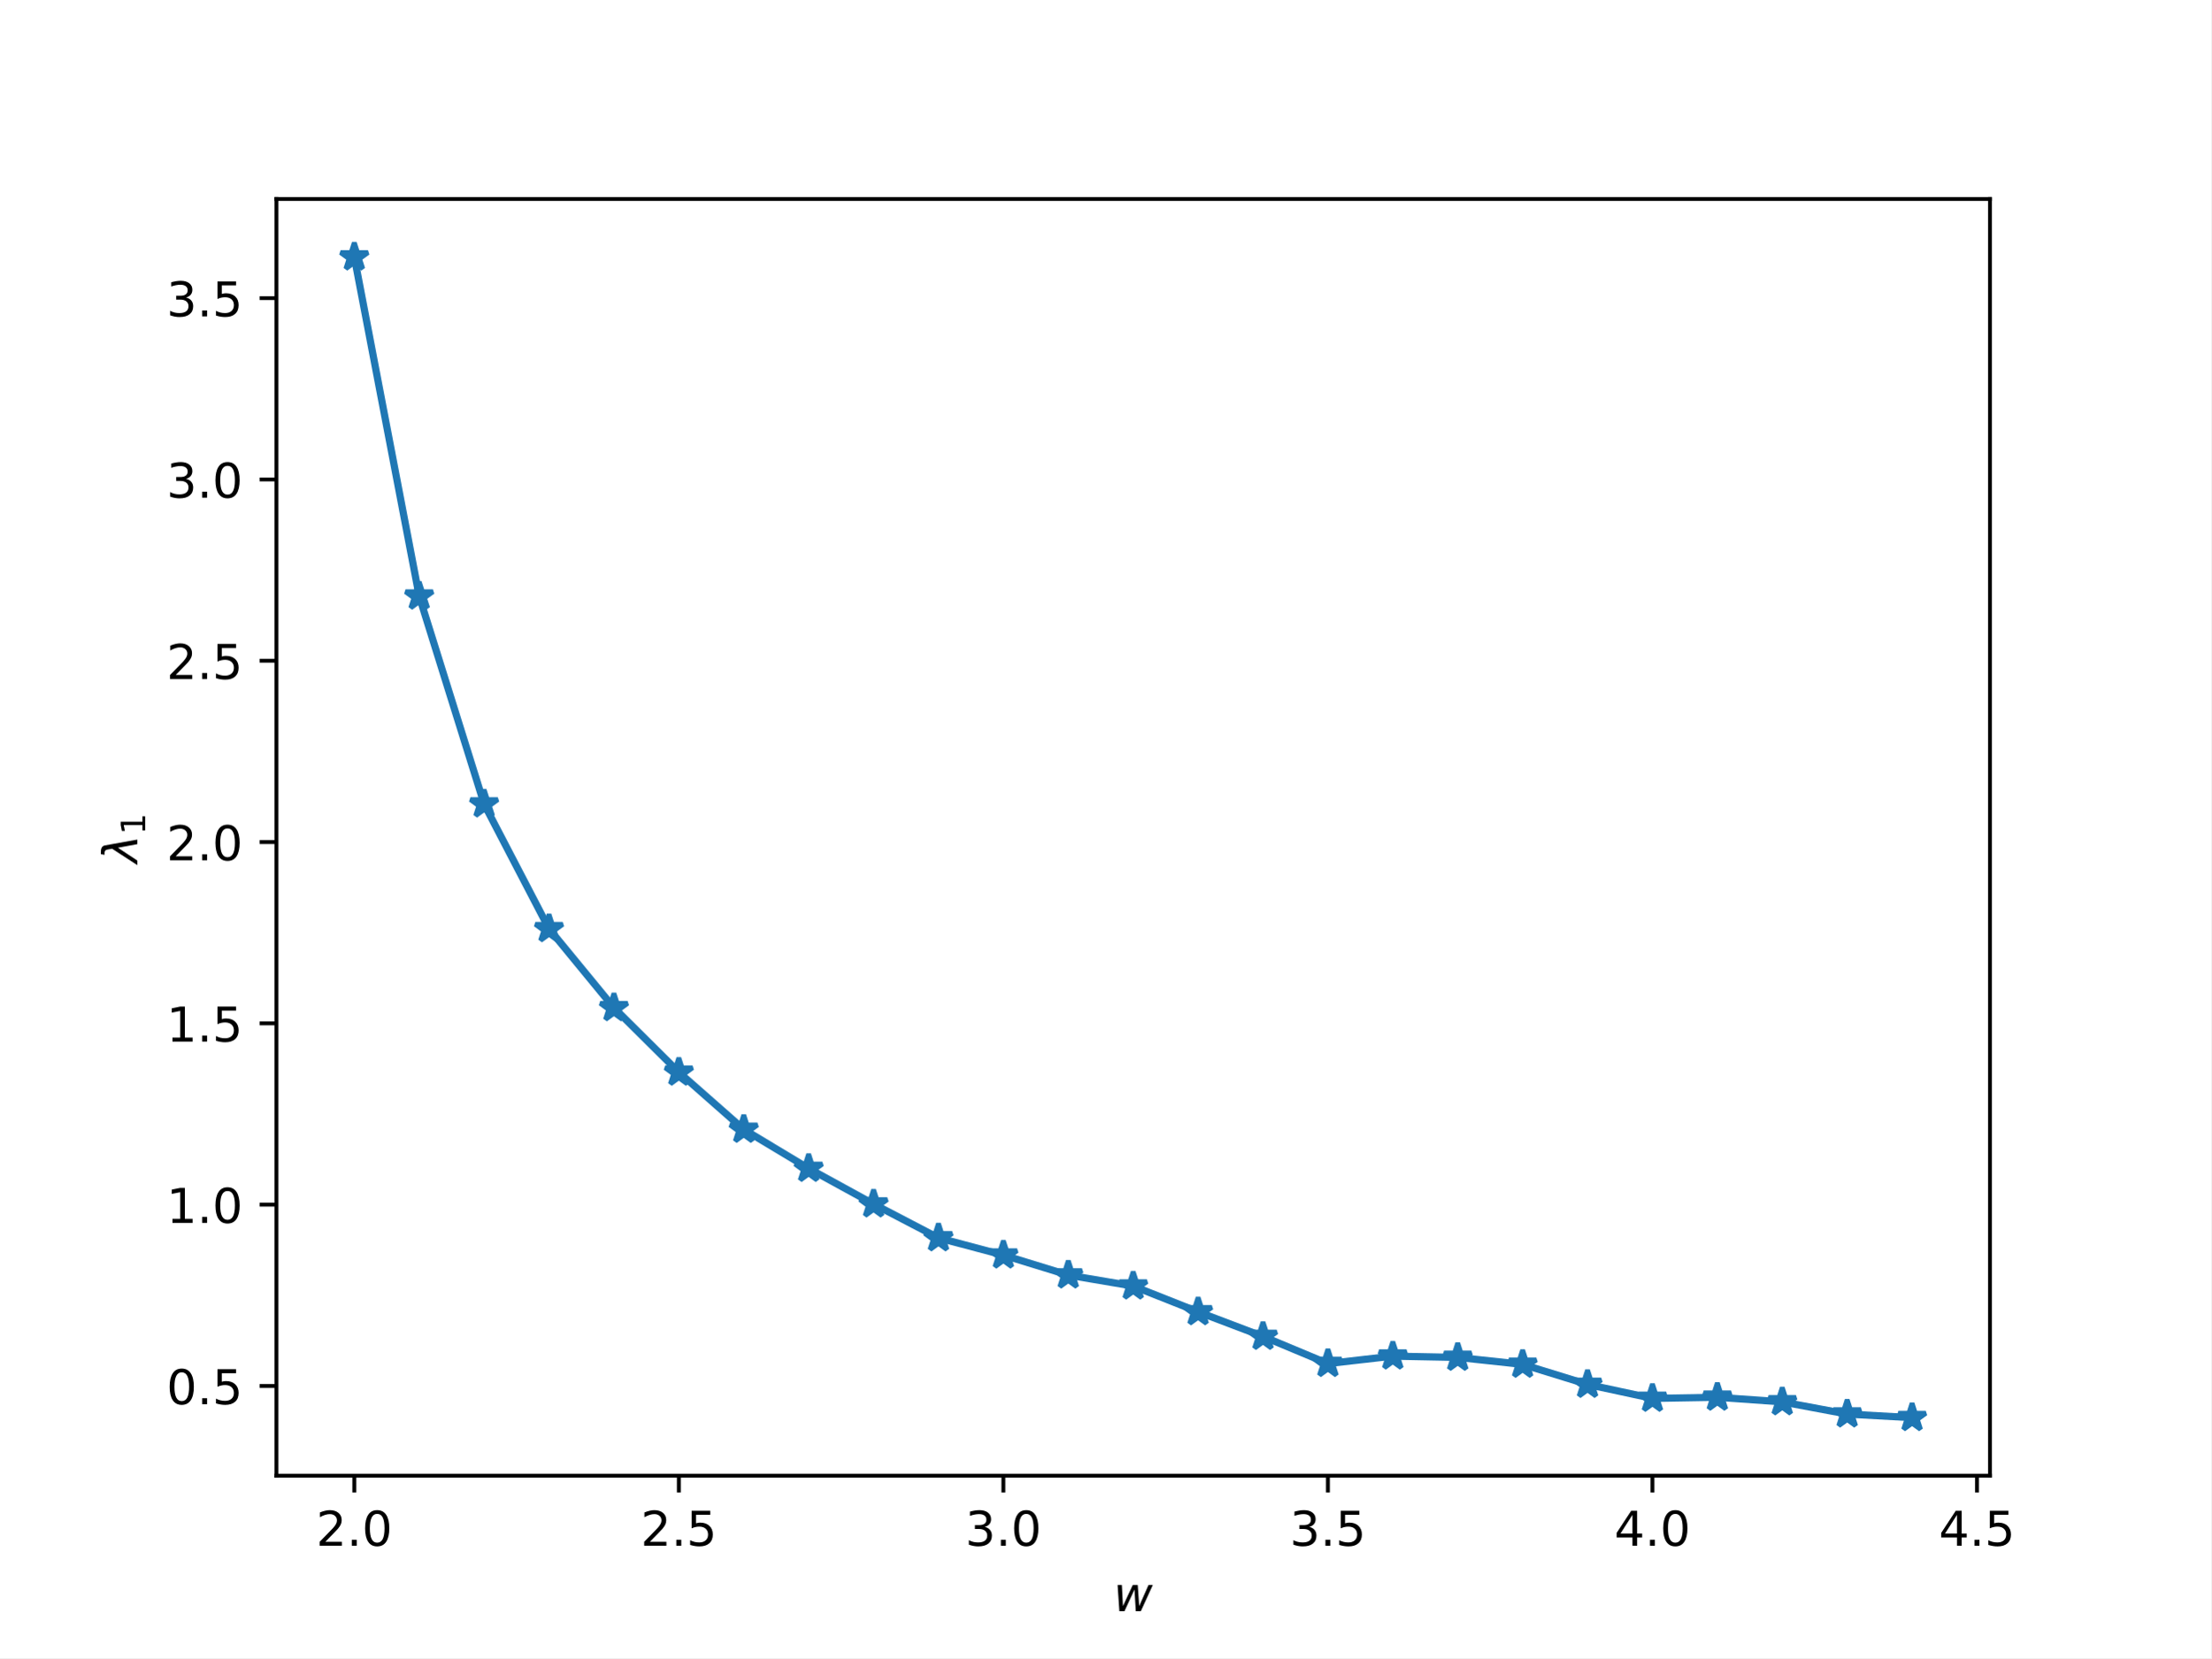
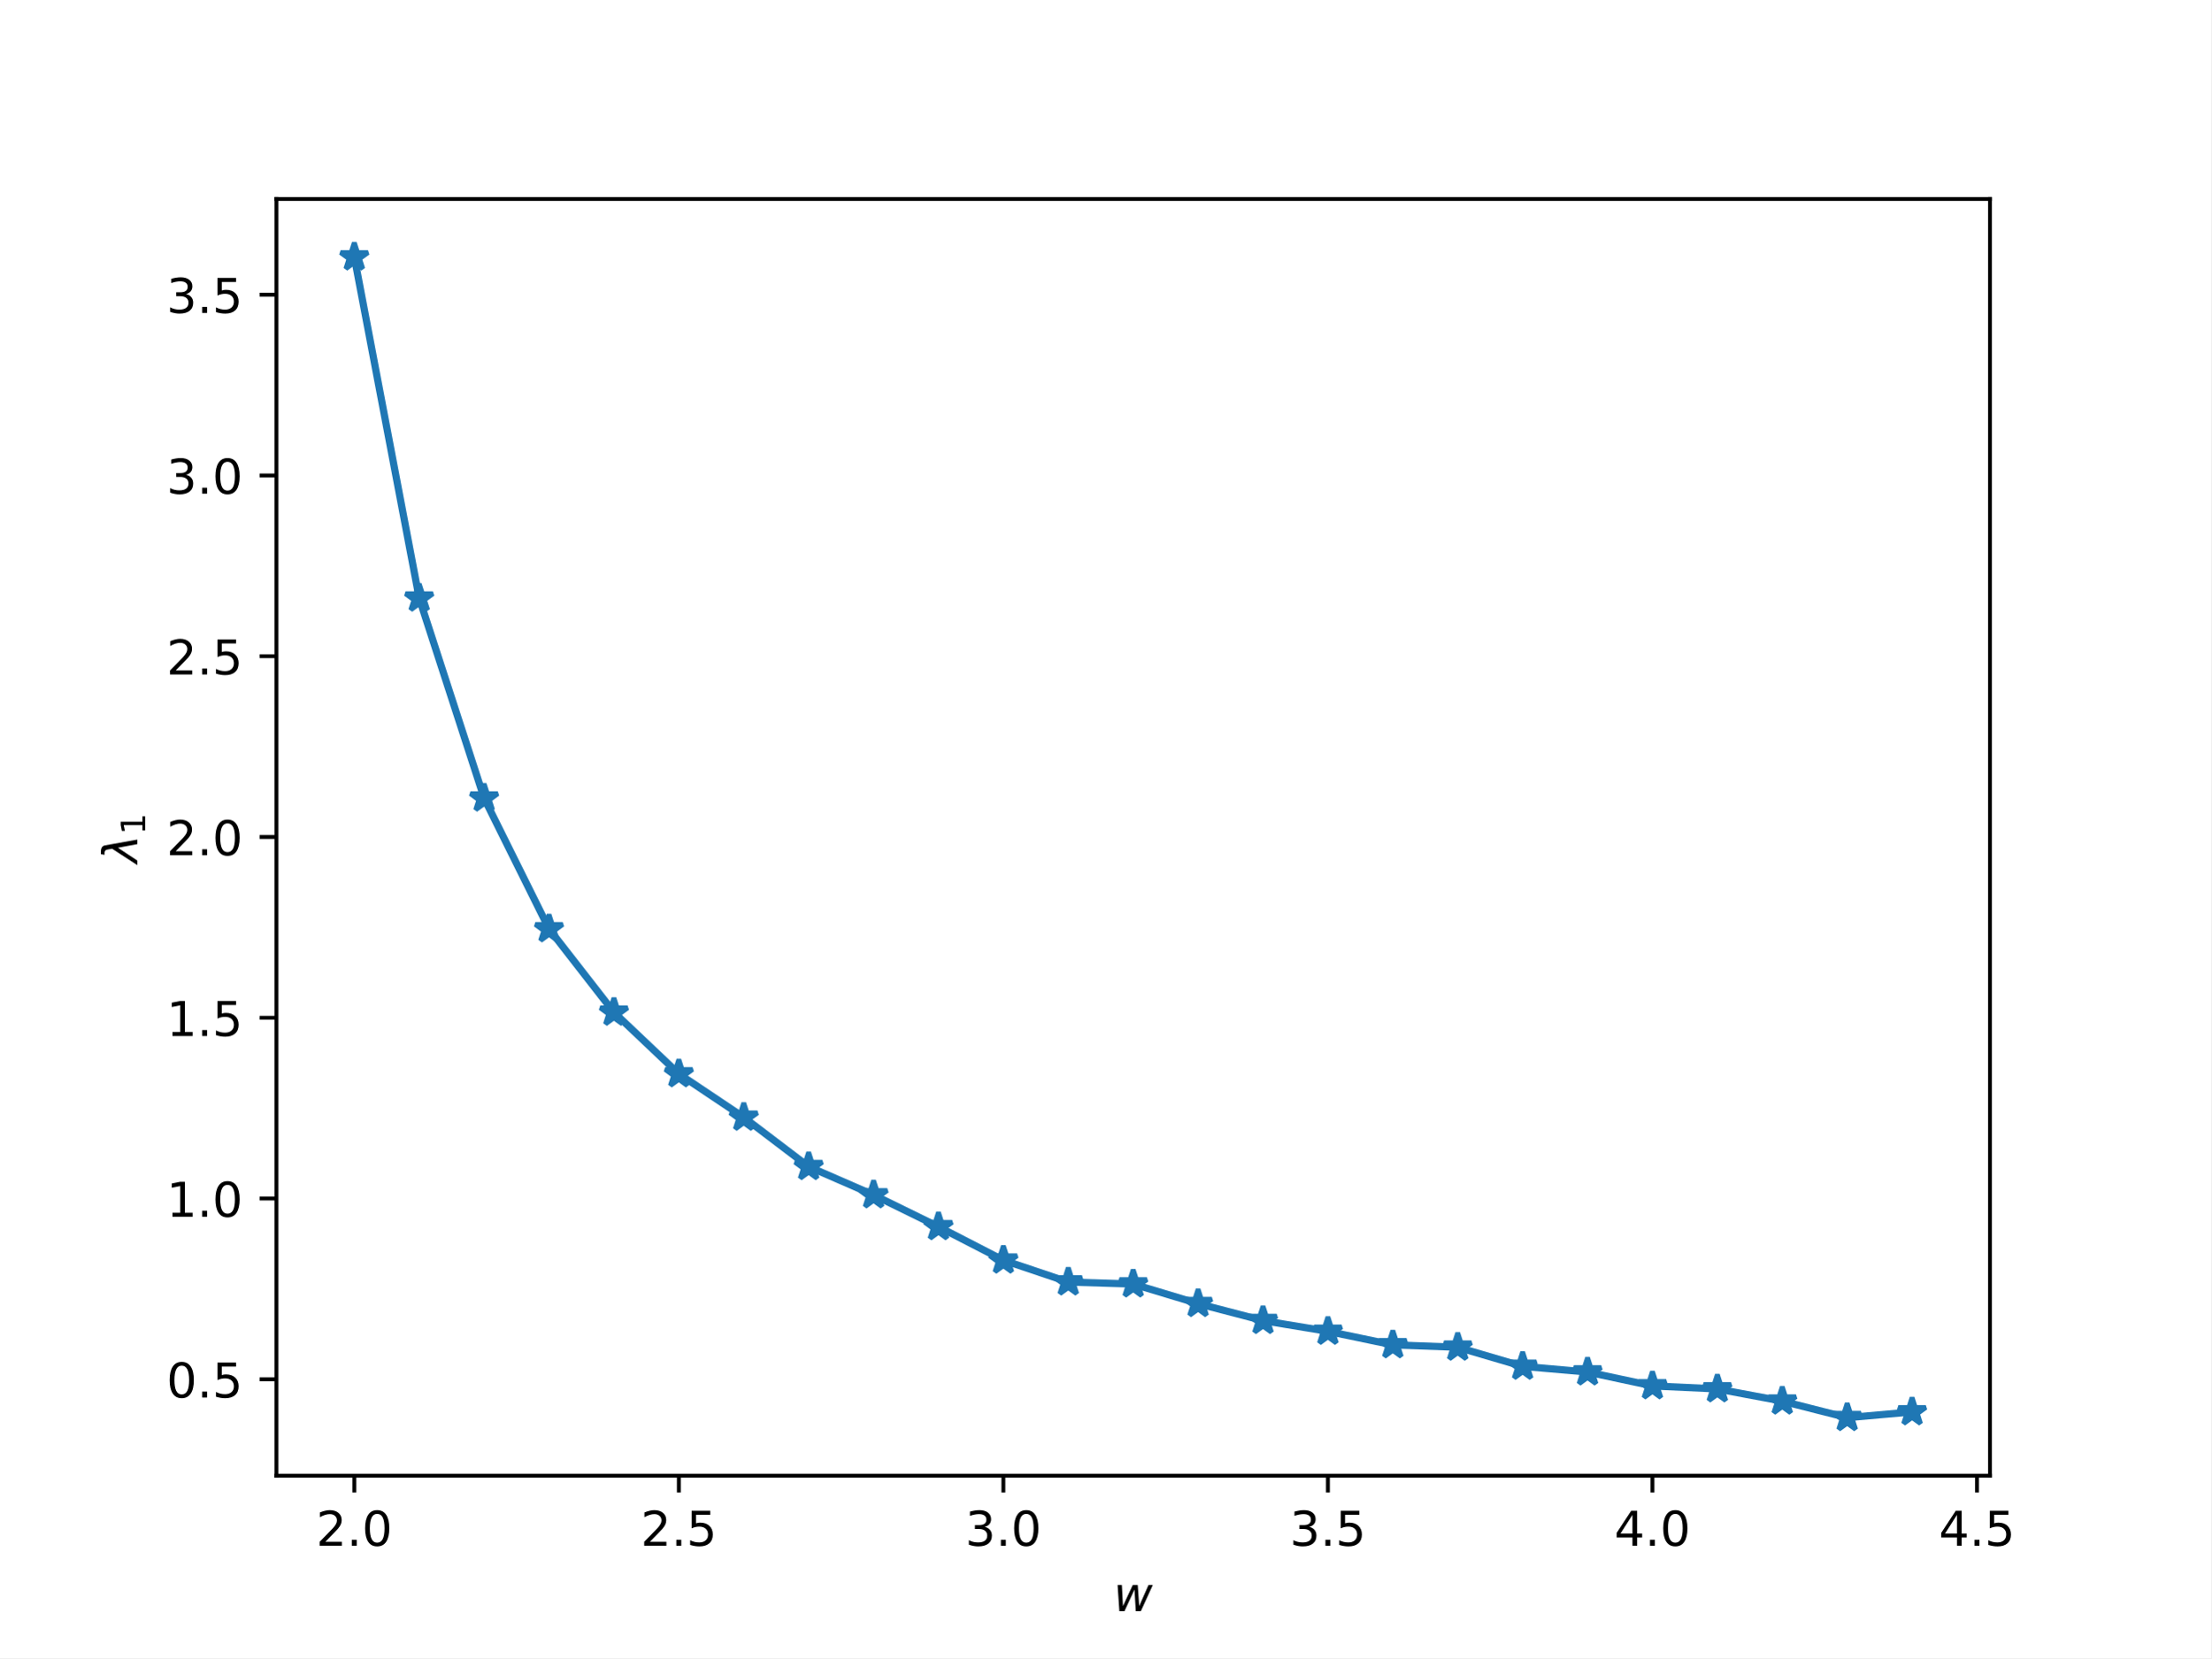
<svg xmlns="http://www.w3.org/2000/svg" xmlns:xlink="http://www.w3.org/1999/xlink" height="345.6pt" version="1.1" viewBox="0 0 460.8 345.6" width="460.8pt">
  <defs>
    <style type="text/css">
*{stroke-linecap:butt;stroke-linejoin:round;}
  </style>
  </defs>
  <g id="figure_1">
    <g id="patch_1">
      <path d="M 0 345.6  L 460.8 345.6  L 460.8 0  L 0 0  z " style="fill:#ffffff;" />
    </g>
    <g id="axes_1">
      <g id="patch_2">
        <path d="M 57.6 307.584  L 414.72 307.584  L 414.72 41.472  L 57.6 41.472  z " style="fill:#ffffff;" />
      </g>
      <g id="matplotlib.axis_1">
        <g id="xtick_1">
          <g id="line2d_1">
            <defs>
-               <path d="M 0 0  L 0 3.5  " id="mbbe91a38c8" style="stroke:#000000;stroke-width:0.8;" />
-             </defs>
-             <g>
-               <use style="stroke:#000000;stroke-width:0.8;" x="73.833" xlink:href="#mbbe91a38c8" y="307.584" />
+               <path d="M 0 0  L 0 3.5  " id="med83b2ebc8" style="stroke:#000000;stroke-width:0.8;" />
+             </defs>
+             <g>
+               <use style="stroke:#000000;stroke-width:0.8;" x="73.833" xlink:href="#med83b2ebc8" y="307.584" />
            </g>
          </g>
          <g id="text_1">
            <defs>
              <path d="M 19.188 8.297  L 53.609 8.297  L 53.609 0  L 7.328 0  L 7.328 8.297  Q 12.938 14.109 22.625 23.891  Q 32.328 33.688 34.812 36.531  Q 39.547 41.844 41.422 45.531  Q 43.312 49.219 43.312 52.781  Q 43.312 58.594 39.234 62.25  Q 35.156 65.922 28.609 65.922  Q 23.969 65.922 18.812 64.312  Q 13.672 62.703 7.812 59.422  L 7.812 69.391  Q 13.766 71.781 18.938 73  Q 24.125 74.219 28.422 74.219  Q 39.75 74.219 46.484 68.547  Q 53.219 62.891 53.219 53.422  Q 53.219 48.922 51.531 44.891  Q 49.859 40.875 45.406 35.406  Q 44.188 33.984 37.641 27.219  Q 31.109 20.453 19.188 8.297  z " id="DejaVuSans-50" />
              <path d="M 10.688 12.406  L 21 12.406  L 21 0  L 10.688 0  z " id="DejaVuSans-46" />
              <path d="M 31.781 66.406  Q 24.172 66.406 20.328 58.906  Q 16.5 51.422 16.5 36.375  Q 16.5 21.391 20.328 13.891  Q 24.172 6.391 31.781 6.391  Q 39.453 6.391 43.281 13.891  Q 47.125 21.391 47.125 36.375  Q 47.125 51.422 43.281 58.906  Q 39.453 66.406 31.781 66.406  z M 31.781 74.219  Q 44.047 74.219 50.516 64.516  Q 56.984 54.828 56.984 36.375  Q 56.984 17.969 50.516 8.266  Q 44.047 -1.422 31.781 -1.422  Q 19.531 -1.422 13.062 8.266  Q 6.594 17.969 6.594 36.375  Q 6.594 54.828 13.062 64.516  Q 19.531 74.219 31.781 74.219  z " id="DejaVuSans-48" />
            </defs>
            <g transform="translate(65.88116 322.1824)scale(0.1 -0.1)">
              <use xlink:href="#DejaVuSans-50" />
              <use x="63.623" xlink:href="#DejaVuSans-46" />
              <use x="95.41" xlink:href="#DejaVuSans-48" />
            </g>
          </g>
        </g>
        <g id="xtick_2">
          <g id="line2d_2">
            <g>
-               <use style="stroke:#000000;stroke-width:0.8;" x="141.469" xlink:href="#mbbe91a38c8" y="307.584" />
+               <use style="stroke:#000000;stroke-width:0.8;" x="141.469" xlink:href="#med83b2ebc8" y="307.584" />
            </g>
          </g>
          <g id="text_2">
            <defs>
              <path d="M 10.797 72.906  L 49.516 72.906  L 49.516 64.594  L 19.828 64.594  L 19.828 46.734  Q 21.969 47.469 24.109 47.828  Q 26.266 48.188 28.422 48.188  Q 40.625 48.188 47.75 41.5  Q 54.891 34.812 54.891 23.391  Q 54.891 11.625 47.562 5.094  Q 40.234 -1.422 26.906 -1.422  Q 22.312 -1.422 17.547 -0.641  Q 12.797 0.141 7.719 1.703  L 7.719 11.625  Q 12.109 9.234 16.797 8.062  Q 21.484 6.891 26.703 6.891  Q 35.156 6.891 40.078 11.328  Q 45.016 15.766 45.016 23.391  Q 45.016 31 40.078 35.438  Q 35.156 39.891 26.703 39.891  Q 22.75 39.891 18.812 39.016  Q 14.891 38.141 10.797 36.281  z " id="DejaVuSans-53" />
            </defs>
            <g transform="translate(133.5175 322.1824)scale(0.1 -0.1)">
              <use xlink:href="#DejaVuSans-50" />
              <use x="63.623" xlink:href="#DejaVuSans-46" />
              <use x="95.41" xlink:href="#DejaVuSans-53" />
            </g>
          </g>
        </g>
        <g id="xtick_3">
          <g id="line2d_3">
            <g>
-               <use style="stroke:#000000;stroke-width:0.8;" x="209.105" xlink:href="#mbbe91a38c8" y="307.584" />
+               <use style="stroke:#000000;stroke-width:0.8;" x="209.105" xlink:href="#med83b2ebc8" y="307.584" />
            </g>
          </g>
          <g id="text_3">
            <defs>
              <path d="M 40.578 39.312  Q 47.656 37.797 51.625 33  Q 55.609 28.219 55.609 21.188  Q 55.609 10.406 48.188 4.484  Q 40.766 -1.422 27.094 -1.422  Q 22.516 -1.422 17.656 -0.516  Q 12.797 0.391 7.625 2.203  L 7.625 11.719  Q 11.719 9.328 16.594 8.109  Q 21.484 6.891 26.812 6.891  Q 36.078 6.891 40.938 10.547  Q 45.797 14.203 45.797 21.188  Q 45.797 27.641 41.281 31.266  Q 36.766 34.906 28.719 34.906  L 20.219 34.906  L 20.219 43.016  L 29.109 43.016  Q 36.375 43.016 40.234 45.922  Q 44.094 48.828 44.094 54.297  Q 44.094 59.906 40.109 62.906  Q 36.141 65.922 28.719 65.922  Q 24.656 65.922 20.016 65.031  Q 15.375 64.156 9.812 62.312  L 9.812 71.094  Q 15.438 72.656 20.344 73.438  Q 25.25 74.219 29.594 74.219  Q 40.828 74.219 47.359 69.109  Q 53.906 64.016 53.906 55.328  Q 53.906 49.266 50.438 45.094  Q 46.969 40.922 40.578 39.312  z " id="DejaVuSans-51" />
            </defs>
            <g transform="translate(201.1539 322.1824)scale(0.1 -0.1)">
              <use xlink:href="#DejaVuSans-51" />
              <use x="63.623" xlink:href="#DejaVuSans-46" />
              <use x="95.41" xlink:href="#DejaVuSans-48" />
            </g>
          </g>
        </g>
        <g id="xtick_4">
          <g id="line2d_4">
            <g>
-               <use style="stroke:#000000;stroke-width:0.8;" x="276.742" xlink:href="#mbbe91a38c8" y="307.584" />
+               <use style="stroke:#000000;stroke-width:0.8;" x="276.742" xlink:href="#med83b2ebc8" y="307.584" />
            </g>
          </g>
          <g id="text_4">
            <g transform="translate(268.7903 322.1824)scale(0.1 -0.1)">
              <use xlink:href="#DejaVuSans-51" />
              <use x="63.623" xlink:href="#DejaVuSans-46" />
              <use x="95.41" xlink:href="#DejaVuSans-53" />
            </g>
          </g>
        </g>
        <g id="xtick_5">
          <g id="line2d_5">
            <g>
-               <use style="stroke:#000000;stroke-width:0.8;" x="344.378" xlink:href="#mbbe91a38c8" y="307.584" />
+               <use style="stroke:#000000;stroke-width:0.8;" x="344.378" xlink:href="#med83b2ebc8" y="307.584" />
            </g>
          </g>
          <g id="text_5">
            <defs>
              <path d="M 37.797 64.312  L 12.891 25.391  L 37.797 25.391  z M 35.203 72.906  L 47.609 72.906  L 47.609 25.391  L 58.016 25.391  L 58.016 17.188  L 47.609 17.188  L 47.609 0  L 37.797 0  L 37.797 17.188  L 4.891 17.188  L 4.891 26.703  z " id="DejaVuSans-52" />
            </defs>
            <g transform="translate(336.4266 322.1824)scale(0.1 -0.1)">
              <use xlink:href="#DejaVuSans-52" />
              <use x="63.623" xlink:href="#DejaVuSans-46" />
              <use x="95.41" xlink:href="#DejaVuSans-48" />
            </g>
          </g>
        </g>
        <g id="xtick_6">
          <g id="line2d_6">
            <g>
-               <use style="stroke:#000000;stroke-width:0.8;" x="412.015" xlink:href="#mbbe91a38c8" y="307.584" />
+               <use style="stroke:#000000;stroke-width:0.8;" x="412.015" xlink:href="#med83b2ebc8" y="307.584" />
            </g>
          </g>
          <g id="text_6">
            <g transform="translate(404.063 322.1824)scale(0.1 -0.1)">
              <use xlink:href="#DejaVuSans-52" />
              <use x="63.623" xlink:href="#DejaVuSans-46" />
              <use x="95.41" xlink:href="#DejaVuSans-53" />
            </g>
          </g>
        </g>
        <g id="text_7">
          <defs>
            <path d="M 8.5 54.688  L 17.391 54.688  L 19.672 10.688  L 40.094 54.688  L 50.484 54.688  L 53.516 10.688  L 72.906 54.688  L 81.891 54.688  L 56.891 0  L 46.391 0  L 43.703 45.312  L 22.797 0  L 12.203 0  z " id="DejaVuSans-Oblique-119" />
          </defs>
          <g transform="translate(232.06 335.8606)scale(0.1 -0.1)">
            <use transform="translate(0 0.3125)" xlink:href="#DejaVuSans-Oblique-119" />
          </g>
        </g>
      </g>
      <g id="matplotlib.axis_2">
        <g id="ytick_1">
          <g id="line2d_7">
            <defs>
-               <path d="M 0 0  L -3.5 0  " id="m71d9270848" style="stroke:#000000;stroke-width:0.8;" />
-             </defs>
-             <g>
-               <use style="stroke:#000000;stroke-width:0.8;" x="57.6" xlink:href="#m71d9270848" y="288.88" />
+               <path d="M 0 0  L -3.5 0  " id="mb186c84a96" style="stroke:#000000;stroke-width:0.8;" />
+             </defs>
+             <g>
+               <use style="stroke:#000000;stroke-width:0.8;" x="57.6" xlink:href="#mb186c84a96" y="287.49" />
            </g>
          </g>
          <g id="text_8">
-             <g transform="translate(34.69687 292.6797)scale(0.1 -0.1)">
+             <g transform="translate(34.69687 291.2889)scale(0.1 -0.1)">
              <use xlink:href="#DejaVuSans-48" />
              <use x="63.623" xlink:href="#DejaVuSans-46" />
              <use x="95.41" xlink:href="#DejaVuSans-53" />
            </g>
          </g>
        </g>
        <g id="ytick_2">
          <g id="line2d_8">
            <g>
-               <use style="stroke:#000000;stroke-width:0.8;" x="57.6" xlink:href="#m71d9270848" y="251.09" />
+               <use style="stroke:#000000;stroke-width:0.8;" x="57.6" xlink:href="#mb186c84a96" y="249.811" />
            </g>
          </g>
          <g id="text_9">
            <defs>
              <path d="M 12.406 8.297  L 28.516 8.297  L 28.516 63.922  L 10.984 60.406  L 10.984 69.391  L 28.422 72.906  L 38.281 72.906  L 38.281 8.297  L 54.391 8.297  L 54.391 0  L 12.406 0  z " id="DejaVuSans-49" />
            </defs>
-             <g transform="translate(34.69687 254.8891)scale(0.1 -0.1)">
+             <g transform="translate(34.69687 253.61)scale(0.1 -0.1)">
              <use xlink:href="#DejaVuSans-49" />
              <use x="63.623" xlink:href="#DejaVuSans-46" />
              <use x="95.41" xlink:href="#DejaVuSans-48" />
            </g>
          </g>
        </g>
        <g id="ytick_3">
          <g id="line2d_9">
            <g>
-               <use style="stroke:#000000;stroke-width:0.8;" x="57.6" xlink:href="#m71d9270848" y="213.299" />
+               <use style="stroke:#000000;stroke-width:0.8;" x="57.6" xlink:href="#mb186c84a96" y="212.132" />
            </g>
          </g>
          <g id="text_10">
-             <g transform="translate(34.69687 217.0986)scale(0.1 -0.1)">
+             <g transform="translate(34.69687 215.9311)scale(0.1 -0.1)">
              <use xlink:href="#DejaVuSans-49" />
              <use x="63.623" xlink:href="#DejaVuSans-46" />
              <use x="95.41" xlink:href="#DejaVuSans-53" />
            </g>
          </g>
        </g>
        <g id="ytick_4">
          <g id="line2d_10">
            <g>
-               <use style="stroke:#000000;stroke-width:0.8;" x="57.6" xlink:href="#m71d9270848" y="175.509" />
+               <use style="stroke:#000000;stroke-width:0.8;" x="57.6" xlink:href="#mb186c84a96" y="174.453" />
            </g>
          </g>
          <g id="text_11">
-             <g transform="translate(34.69687 179.308)scale(0.1 -0.1)">
+             <g transform="translate(34.69687 178.2523)scale(0.1 -0.1)">
              <use xlink:href="#DejaVuSans-50" />
              <use x="63.623" xlink:href="#DejaVuSans-46" />
              <use x="95.41" xlink:href="#DejaVuSans-48" />
            </g>
          </g>
        </g>
        <g id="ytick_5">
          <g id="line2d_11">
            <g>
-               <use style="stroke:#000000;stroke-width:0.8;" x="57.6" xlink:href="#m71d9270848" y="137.718" />
+               <use style="stroke:#000000;stroke-width:0.8;" x="57.6" xlink:href="#mb186c84a96" y="136.774" />
            </g>
          </g>
          <g id="text_12">
-             <g transform="translate(34.69687 141.5174)scale(0.1 -0.1)">
+             <g transform="translate(34.69687 140.5734)scale(0.1 -0.1)">
              <use xlink:href="#DejaVuSans-50" />
              <use x="63.623" xlink:href="#DejaVuSans-46" />
              <use x="95.41" xlink:href="#DejaVuSans-53" />
            </g>
          </g>
        </g>
        <g id="ytick_6">
          <g id="line2d_12">
            <g>
-               <use style="stroke:#000000;stroke-width:0.8;" x="57.6" xlink:href="#m71d9270848" y="99.928" />
+               <use style="stroke:#000000;stroke-width:0.8;" x="57.6" xlink:href="#mb186c84a96" y="99.095" />
            </g>
          </g>
          <g id="text_13">
-             <g transform="translate(34.69687 103.7268)scale(0.1 -0.1)">
+             <g transform="translate(34.69687 102.8945)scale(0.1 -0.1)">
              <use xlink:href="#DejaVuSans-51" />
              <use x="63.623" xlink:href="#DejaVuSans-46" />
              <use x="95.41" xlink:href="#DejaVuSans-48" />
            </g>
          </g>
        </g>
        <g id="ytick_7">
          <g id="line2d_13">
            <g>
-               <use style="stroke:#000000;stroke-width:0.8;" x="57.6" xlink:href="#m71d9270848" y="62.137" />
+               <use style="stroke:#000000;stroke-width:0.8;" x="57.6" xlink:href="#mb186c84a96" y="61.416" />
            </g>
          </g>
          <g id="text_14">
-             <g transform="translate(34.69687 65.93627)scale(0.1 -0.1)">
+             <g transform="translate(34.69687 65.21563)scale(0.1 -0.1)">
              <use xlink:href="#DejaVuSans-51" />
              <use x="63.623" xlink:href="#DejaVuSans-46" />
              <use x="95.41" xlink:href="#DejaVuSans-53" />
            </g>
          </g>
        </g>
        <g id="text_15">
          <defs>
            <path d="M 36.719 67.438  L 48.828 0  L 39.312 0  L 31.844 40.438  L 5.125 0  L -4.391 0  L 29.734 52.438  L 28.031 62.109  Q 26.953 68.266 21.734 68.266  L 17.047 68.266  L 18.5 75.984  L 24.219 75.875  Q 35.203 75.734 36.719 67.438  z " id="DejaVuSans-Oblique-955" />
          </defs>
          <g transform="translate(28.61719 179.878)rotate(-90)scale(0.1 -0.1)">
            <use transform="translate(0 0.015625)" xlink:href="#DejaVuSans-Oblique-955" />
            <use transform="translate(59.17969 -16.39062)scale(0.7)" xlink:href="#DejaVuSans-49" />
          </g>
        </g>
      </g>
      <g id="line2d_14">
-         <path clip-path="url(#p1ad4fc33c7)" d="M 73.833 53.568  L 87.36 124.26  L 100.887 167.589  L 114.415 193.585  L 127.942 210.053  L 141.469 223.49  L 154.996 235.408  L 168.524 243.547  L 182.051 250.962  L 195.578 258.019  L 209.105 261.609  L 222.633 265.771  L 236.16 268.068  L 249.687 273.429  L 263.215 278.566  L 276.742 284.211  L 290.269 282.662  L 303.796 282.93  L 317.324 284.384  L 330.851 288.563  L 344.378 291.474  L 357.905 291.239  L 371.433 292.202  L 384.96 294.738  L 398.487 295.488  " style="fill:none;stroke:#1f77b4;stroke-linecap:square;stroke-width:1.5;" />
+         <path clip-path="url(#p50bc5cc101)" d="M 73.833 53.568  L 87.36 124.678  L 100.887 166.362  L 114.415 193.613  L 127.942 211.002  L 141.469 223.834  L 154.996 232.888  L 168.524 243.173  L 182.051 249.064  L 195.578 255.698  L 209.105 262.669  L 222.633 267.222  L 236.16 267.638  L 249.687 271.721  L 263.215 275.257  L 276.742 277.502  L 290.269 280.319  L 303.796 280.812  L 317.324 284.799  L 330.851 285.973  L 344.378 288.871  L 357.905 289.5  L 371.433 292.047  L 384.96 295.488  L 398.487 294.289  " style="fill:none;stroke:#1f77b4;stroke-linecap:square;stroke-width:1.5;" />
        <defs>
-           <path d="M 0 -3  L -0.674 -0.927  L -2.853 -0.927  L -1.09 0.354  L -1.763 2.427  L -0 1.146  L 1.763 2.427  L 1.09 0.354  L 2.853 -0.927  L 0.674 -0.927  z " id="m342ed8c732" style="stroke:#1f77b4;stroke-linejoin:bevel;" />
+           <path d="M 0 -3  L -0.674 -0.927  L -2.853 -0.927  L -1.09 0.354  L -1.763 2.427  L -0 1.146  L 1.763 2.427  L 1.09 0.354  L 2.853 -0.927  L 0.674 -0.927  z " id="me5ff9db892" style="stroke:#1f77b4;stroke-linejoin:bevel;" />
        </defs>
-         <g clip-path="url(#p1ad4fc33c7)">
-           <use style="fill:#1f77b4;stroke:#1f77b4;stroke-linejoin:bevel;" x="73.833" xlink:href="#m342ed8c732" y="53.568" />
-           <use style="fill:#1f77b4;stroke:#1f77b4;stroke-linejoin:bevel;" x="87.36" xlink:href="#m342ed8c732" y="124.26" />
-           <use style="fill:#1f77b4;stroke:#1f77b4;stroke-linejoin:bevel;" x="100.887" xlink:href="#m342ed8c732" y="167.589" />
-           <use style="fill:#1f77b4;stroke:#1f77b4;stroke-linejoin:bevel;" x="114.415" xlink:href="#m342ed8c732" y="193.585" />
-           <use style="fill:#1f77b4;stroke:#1f77b4;stroke-linejoin:bevel;" x="127.942" xlink:href="#m342ed8c732" y="210.053" />
-           <use style="fill:#1f77b4;stroke:#1f77b4;stroke-linejoin:bevel;" x="141.469" xlink:href="#m342ed8c732" y="223.49" />
-           <use style="fill:#1f77b4;stroke:#1f77b4;stroke-linejoin:bevel;" x="154.996" xlink:href="#m342ed8c732" y="235.408" />
-           <use style="fill:#1f77b4;stroke:#1f77b4;stroke-linejoin:bevel;" x="168.524" xlink:href="#m342ed8c732" y="243.547" />
-           <use style="fill:#1f77b4;stroke:#1f77b4;stroke-linejoin:bevel;" x="182.051" xlink:href="#m342ed8c732" y="250.962" />
-           <use style="fill:#1f77b4;stroke:#1f77b4;stroke-linejoin:bevel;" x="195.578" xlink:href="#m342ed8c732" y="258.019" />
-           <use style="fill:#1f77b4;stroke:#1f77b4;stroke-linejoin:bevel;" x="209.105" xlink:href="#m342ed8c732" y="261.609" />
-           <use style="fill:#1f77b4;stroke:#1f77b4;stroke-linejoin:bevel;" x="222.633" xlink:href="#m342ed8c732" y="265.771" />
-           <use style="fill:#1f77b4;stroke:#1f77b4;stroke-linejoin:bevel;" x="236.16" xlink:href="#m342ed8c732" y="268.068" />
-           <use style="fill:#1f77b4;stroke:#1f77b4;stroke-linejoin:bevel;" x="249.687" xlink:href="#m342ed8c732" y="273.429" />
-           <use style="fill:#1f77b4;stroke:#1f77b4;stroke-linejoin:bevel;" x="263.215" xlink:href="#m342ed8c732" y="278.566" />
-           <use style="fill:#1f77b4;stroke:#1f77b4;stroke-linejoin:bevel;" x="276.742" xlink:href="#m342ed8c732" y="284.211" />
-           <use style="fill:#1f77b4;stroke:#1f77b4;stroke-linejoin:bevel;" x="290.269" xlink:href="#m342ed8c732" y="282.662" />
-           <use style="fill:#1f77b4;stroke:#1f77b4;stroke-linejoin:bevel;" x="303.796" xlink:href="#m342ed8c732" y="282.93" />
-           <use style="fill:#1f77b4;stroke:#1f77b4;stroke-linejoin:bevel;" x="317.324" xlink:href="#m342ed8c732" y="284.384" />
-           <use style="fill:#1f77b4;stroke:#1f77b4;stroke-linejoin:bevel;" x="330.851" xlink:href="#m342ed8c732" y="288.563" />
-           <use style="fill:#1f77b4;stroke:#1f77b4;stroke-linejoin:bevel;" x="344.378" xlink:href="#m342ed8c732" y="291.474" />
-           <use style="fill:#1f77b4;stroke:#1f77b4;stroke-linejoin:bevel;" x="357.905" xlink:href="#m342ed8c732" y="291.239" />
-           <use style="fill:#1f77b4;stroke:#1f77b4;stroke-linejoin:bevel;" x="371.433" xlink:href="#m342ed8c732" y="292.202" />
-           <use style="fill:#1f77b4;stroke:#1f77b4;stroke-linejoin:bevel;" x="384.96" xlink:href="#m342ed8c732" y="294.738" />
-           <use style="fill:#1f77b4;stroke:#1f77b4;stroke-linejoin:bevel;" x="398.487" xlink:href="#m342ed8c732" y="295.488" />
+         <g clip-path="url(#p50bc5cc101)">
+           <use style="fill:#1f77b4;stroke:#1f77b4;stroke-linejoin:bevel;" x="73.833" xlink:href="#me5ff9db892" y="53.568" />
+           <use style="fill:#1f77b4;stroke:#1f77b4;stroke-linejoin:bevel;" x="87.36" xlink:href="#me5ff9db892" y="124.678" />
+           <use style="fill:#1f77b4;stroke:#1f77b4;stroke-linejoin:bevel;" x="100.887" xlink:href="#me5ff9db892" y="166.362" />
+           <use style="fill:#1f77b4;stroke:#1f77b4;stroke-linejoin:bevel;" x="114.415" xlink:href="#me5ff9db892" y="193.613" />
+           <use style="fill:#1f77b4;stroke:#1f77b4;stroke-linejoin:bevel;" x="127.942" xlink:href="#me5ff9db892" y="211.002" />
+           <use style="fill:#1f77b4;stroke:#1f77b4;stroke-linejoin:bevel;" x="141.469" xlink:href="#me5ff9db892" y="223.834" />
+           <use style="fill:#1f77b4;stroke:#1f77b4;stroke-linejoin:bevel;" x="154.996" xlink:href="#me5ff9db892" y="232.888" />
+           <use style="fill:#1f77b4;stroke:#1f77b4;stroke-linejoin:bevel;" x="168.524" xlink:href="#me5ff9db892" y="243.173" />
+           <use style="fill:#1f77b4;stroke:#1f77b4;stroke-linejoin:bevel;" x="182.051" xlink:href="#me5ff9db892" y="249.064" />
+           <use style="fill:#1f77b4;stroke:#1f77b4;stroke-linejoin:bevel;" x="195.578" xlink:href="#me5ff9db892" y="255.698" />
+           <use style="fill:#1f77b4;stroke:#1f77b4;stroke-linejoin:bevel;" x="209.105" xlink:href="#me5ff9db892" y="262.669" />
+           <use style="fill:#1f77b4;stroke:#1f77b4;stroke-linejoin:bevel;" x="222.633" xlink:href="#me5ff9db892" y="267.222" />
+           <use style="fill:#1f77b4;stroke:#1f77b4;stroke-linejoin:bevel;" x="236.16" xlink:href="#me5ff9db892" y="267.638" />
+           <use style="fill:#1f77b4;stroke:#1f77b4;stroke-linejoin:bevel;" x="249.687" xlink:href="#me5ff9db892" y="271.721" />
+           <use style="fill:#1f77b4;stroke:#1f77b4;stroke-linejoin:bevel;" x="263.215" xlink:href="#me5ff9db892" y="275.257" />
+           <use style="fill:#1f77b4;stroke:#1f77b4;stroke-linejoin:bevel;" x="276.742" xlink:href="#me5ff9db892" y="277.502" />
+           <use style="fill:#1f77b4;stroke:#1f77b4;stroke-linejoin:bevel;" x="290.269" xlink:href="#me5ff9db892" y="280.319" />
+           <use style="fill:#1f77b4;stroke:#1f77b4;stroke-linejoin:bevel;" x="303.796" xlink:href="#me5ff9db892" y="280.812" />
+           <use style="fill:#1f77b4;stroke:#1f77b4;stroke-linejoin:bevel;" x="317.324" xlink:href="#me5ff9db892" y="284.799" />
+           <use style="fill:#1f77b4;stroke:#1f77b4;stroke-linejoin:bevel;" x="330.851" xlink:href="#me5ff9db892" y="285.973" />
+           <use style="fill:#1f77b4;stroke:#1f77b4;stroke-linejoin:bevel;" x="344.378" xlink:href="#me5ff9db892" y="288.871" />
+           <use style="fill:#1f77b4;stroke:#1f77b4;stroke-linejoin:bevel;" x="357.905" xlink:href="#me5ff9db892" y="289.5" />
+           <use style="fill:#1f77b4;stroke:#1f77b4;stroke-linejoin:bevel;" x="371.433" xlink:href="#me5ff9db892" y="292.047" />
+           <use style="fill:#1f77b4;stroke:#1f77b4;stroke-linejoin:bevel;" x="384.96" xlink:href="#me5ff9db892" y="295.488" />
+           <use style="fill:#1f77b4;stroke:#1f77b4;stroke-linejoin:bevel;" x="398.487" xlink:href="#me5ff9db892" y="294.289" />
        </g>
      </g>
      <g id="patch_3">
        <path d="M 57.6 307.584  L 57.6 41.472  " style="fill:none;stroke:#000000;stroke-linecap:square;stroke-linejoin:miter;stroke-width:0.8;" />
      </g>
      <g id="patch_4">
        <path d="M 414.72 307.584  L 414.72 41.472  " style="fill:none;stroke:#000000;stroke-linecap:square;stroke-linejoin:miter;stroke-width:0.8;" />
      </g>
      <g id="patch_5">
        <path d="M 57.6 307.584  L 414.72 307.584  " style="fill:none;stroke:#000000;stroke-linecap:square;stroke-linejoin:miter;stroke-width:0.8;" />
      </g>
      <g id="patch_6">
        <path d="M 57.6 41.472  L 414.72 41.472  " style="fill:none;stroke:#000000;stroke-linecap:square;stroke-linejoin:miter;stroke-width:0.8;" />
      </g>
    </g>
  </g>
  <defs>
-     <clipPath id="p1ad4fc33c7">
+     <clipPath id="p50bc5cc101">
      <rect height="266.112" width="357.12" x="57.6" y="41.472" />
    </clipPath>
  </defs>
</svg>
